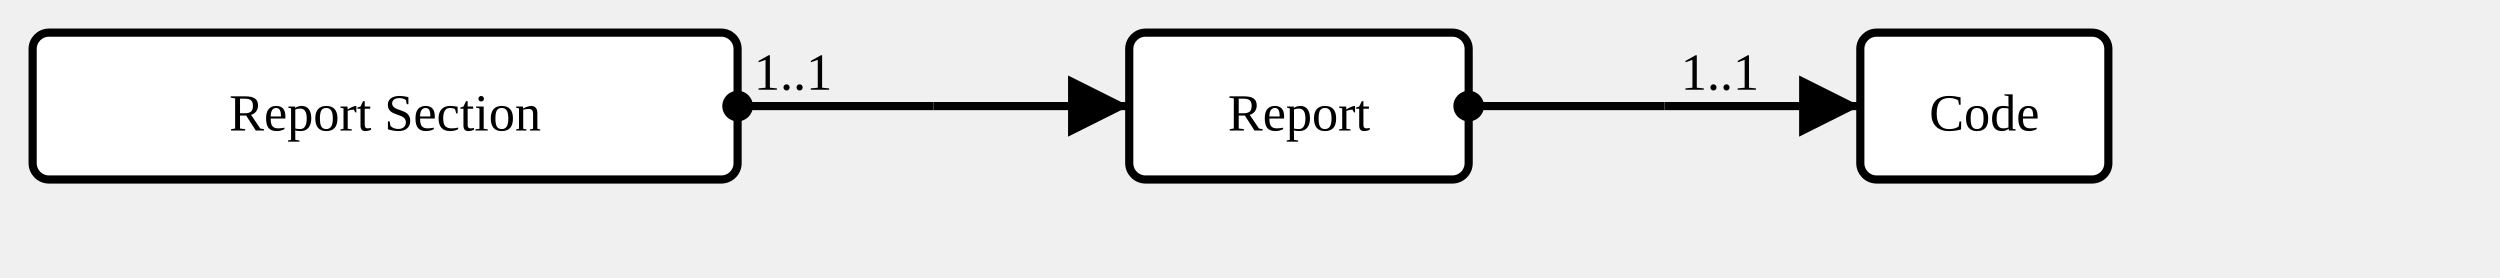
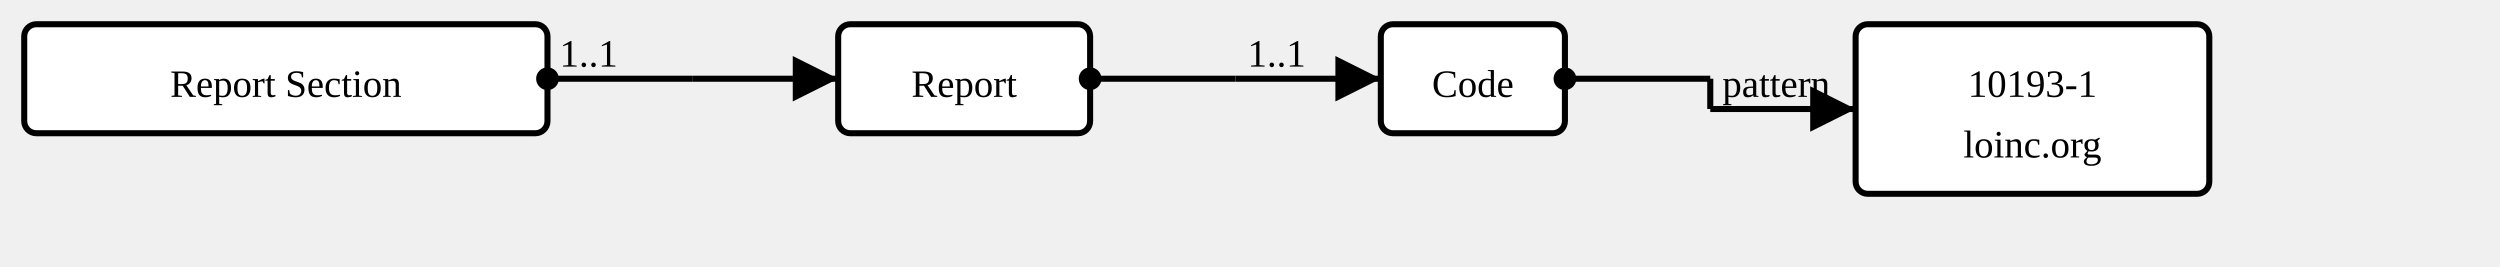
- <svg xmlns="http://www.w3.org/2000/svg" version="1.1" width="574.5" height="63.75">
+ <svg xmlns="http://www.w3.org/2000/svg" version="1.1" width="774" height="82.5">
  <defs>
    <marker id="arrowStart" markerWidth="3.75" markerHeight="3.75" markerUnits="px" refX="1.875" refY="1.875">
      <circle fill="Black" stroke-width="0" cx="1.875" cy="1.875" r="1.875" />
    </marker>
    <marker id="arrowEnd" markerWidth="7.5" markerHeight="7.5" markerUnits="px" refX="7.5" refY="3.75">
      <polygon fill="Black" stroke-width="0" points="0 0 7.5 3.75 0 7.5" />
    </marker>
  </defs>
  <g>
    <g transform="translate(7.5 7.5)">
      <rect class="element" fill="White" stroke="Black" stroke-width="1.875" x="0" y="0" width="162" height="33.75" rx="3.75" ry="3.75" />
      <text x="81" y="22.5" text-anchor="middle" class="element">Report Section</text>
    </g>
    <line stroke="Black" stroke-width="1.875" marker-end="url(#arrowEnd)" x1="214.5" y1="24.375" x2="259.5" y2="24.375" />
    <text x="218.25" y="20.625" text-anchor="left" />
    <line stroke="Black" stroke-width="1.875" marker-start="url(#arrowStart)" x1="169.5" y1="24.375" x2="214.5" y2="24.375" />
    <text x="173.25" y="20.625" text-anchor="left">1..1</text>
    <line stroke="Black" stroke-width="1.875" x1="214.5" y1="24.375" x2="214.5" y2="24.375" />
  </g>
  <g>
    <g transform="translate(259.5 7.5)">
      <rect class="focus" fill="White" stroke="Black" stroke-width="1.875" x="0" y="0" width="78" height="33.75" rx="3.75" ry="3.75" />
      <text x="39" y="22.5" text-anchor="middle" class="focus">Report</text>
    </g>
    <line stroke="Black" stroke-width="1.875" marker-end="url(#arrowEnd)" x1="382.5" y1="24.375" x2="427.5" y2="24.375" />
    <text x="386.25" y="20.625" text-anchor="left">1..1</text>
    <line stroke="Black" stroke-width="1.875" marker-start="url(#arrowStart)" x1="337.5" y1="24.375" x2="382.5" y2="24.375" />
    <text x="341.25" y="20.625" text-anchor="left" />
    <line stroke="Black" stroke-width="1.875" x1="382.5" y1="24.375" x2="382.5" y2="24.375" />
  </g>
  <g>
    <g transform="translate(427.5 7.5)">
      <rect class="element" fill="White" stroke="Black" stroke-width="1.875" x="0" y="0" width="57" height="33.75" rx="3.75" ry="3.75" />
      <text x="28.5" y="22.5" text-anchor="middle" class="element">Code</text>
    </g>
+     <line stroke="Black" stroke-width="1.875" marker-end="url(#arrowEnd)" x1="529.5" y1="33.75" x2="574.5" y2="33.75" />
+     <text x="533.25" y="30" text-anchor="left">pattern </text>
+     <line stroke="Black" stroke-width="1.875" marker-start="url(#arrowStart)" x1="484.5" y1="24.375" x2="529.5" y2="24.375" />
+     <text x="488.25" y="20.625" text-anchor="left" />
+     <line stroke="Black" stroke-width="1.875" x1="529.5" y1="24.375" x2="529.5" y2="33.75" />
+   </g>
+   <g>
+     <g transform="translate(574.5 7.5)">
+       <a href="http://loinc.org" target="_top">
+         <rect fill="White" stroke="Black" stroke-width="1.875" x="0" y="0" width="109.5" height="52.5" rx="3.75" ry="3.75" />
+       </a>
+       <a href="http://loinc.org" target="_top">
+         <text x="54.75" y="22.5" text-anchor="middle">10193-1</text>
+       </a>
+       <a href="http://loinc.org" target="_top">
+         <text x="54.75" y="41.25" text-anchor="middle">loinc.org</text>
+       </a>
+     </g>
  </g>
</svg>
